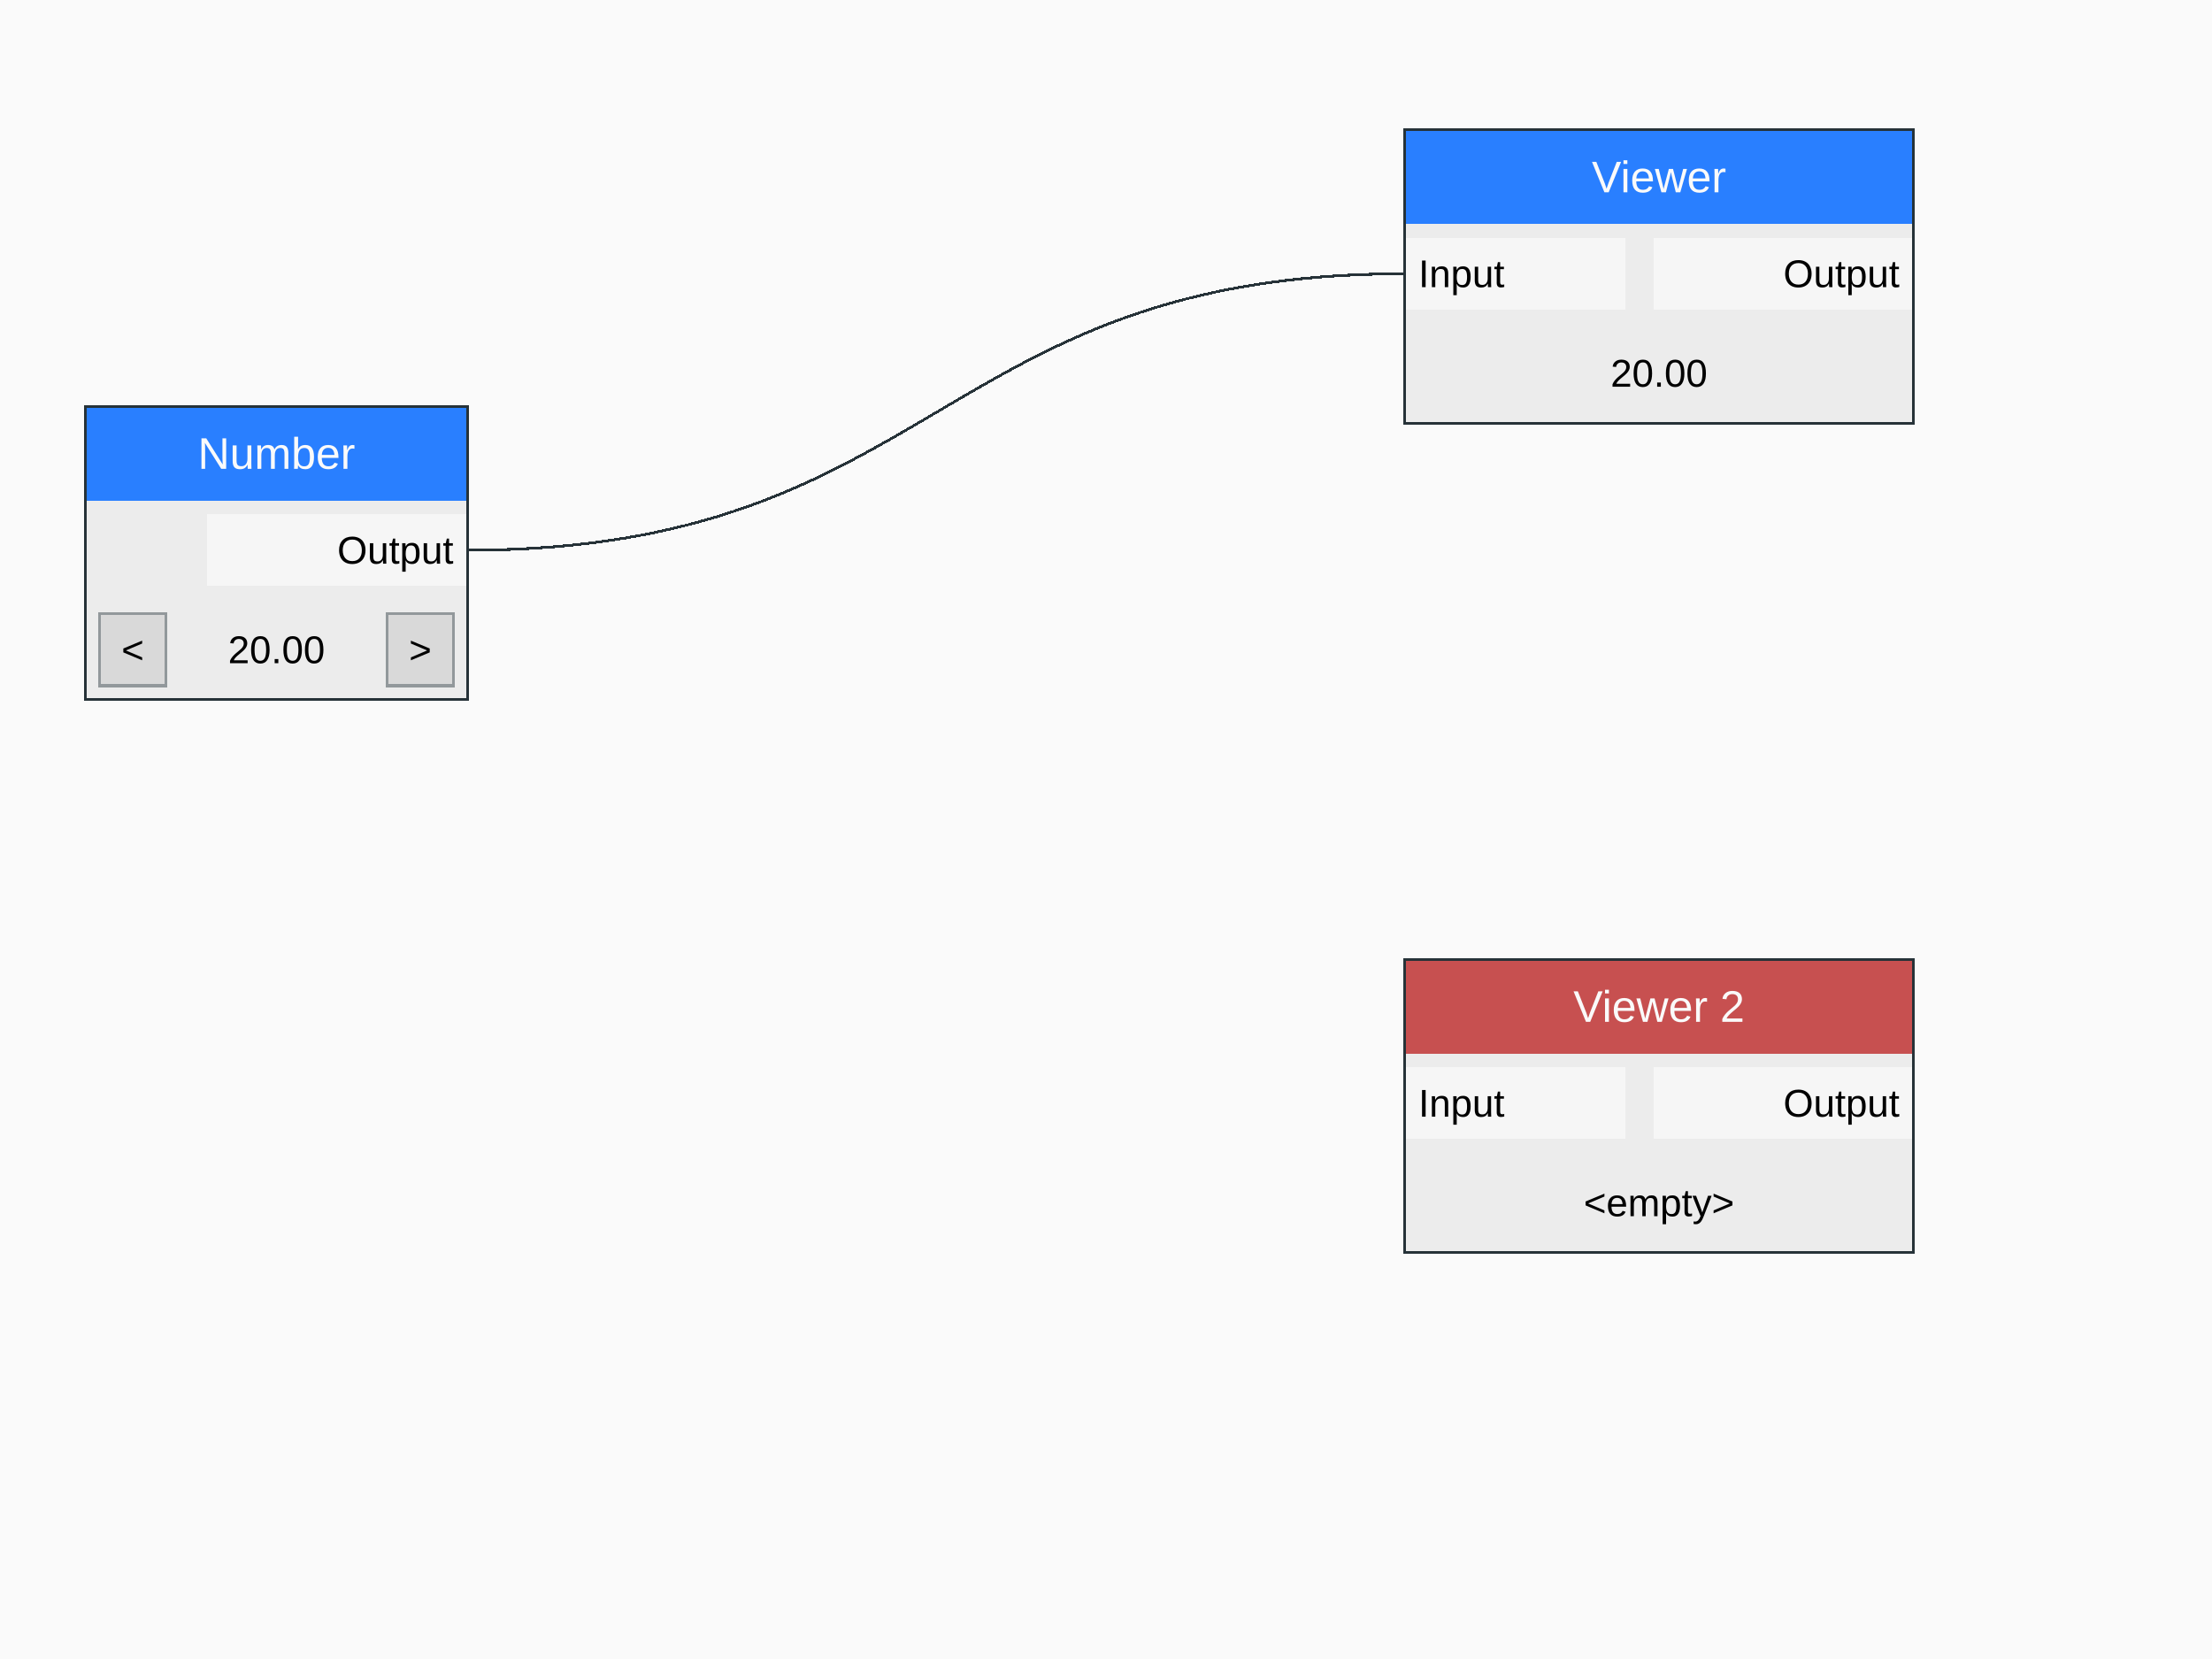
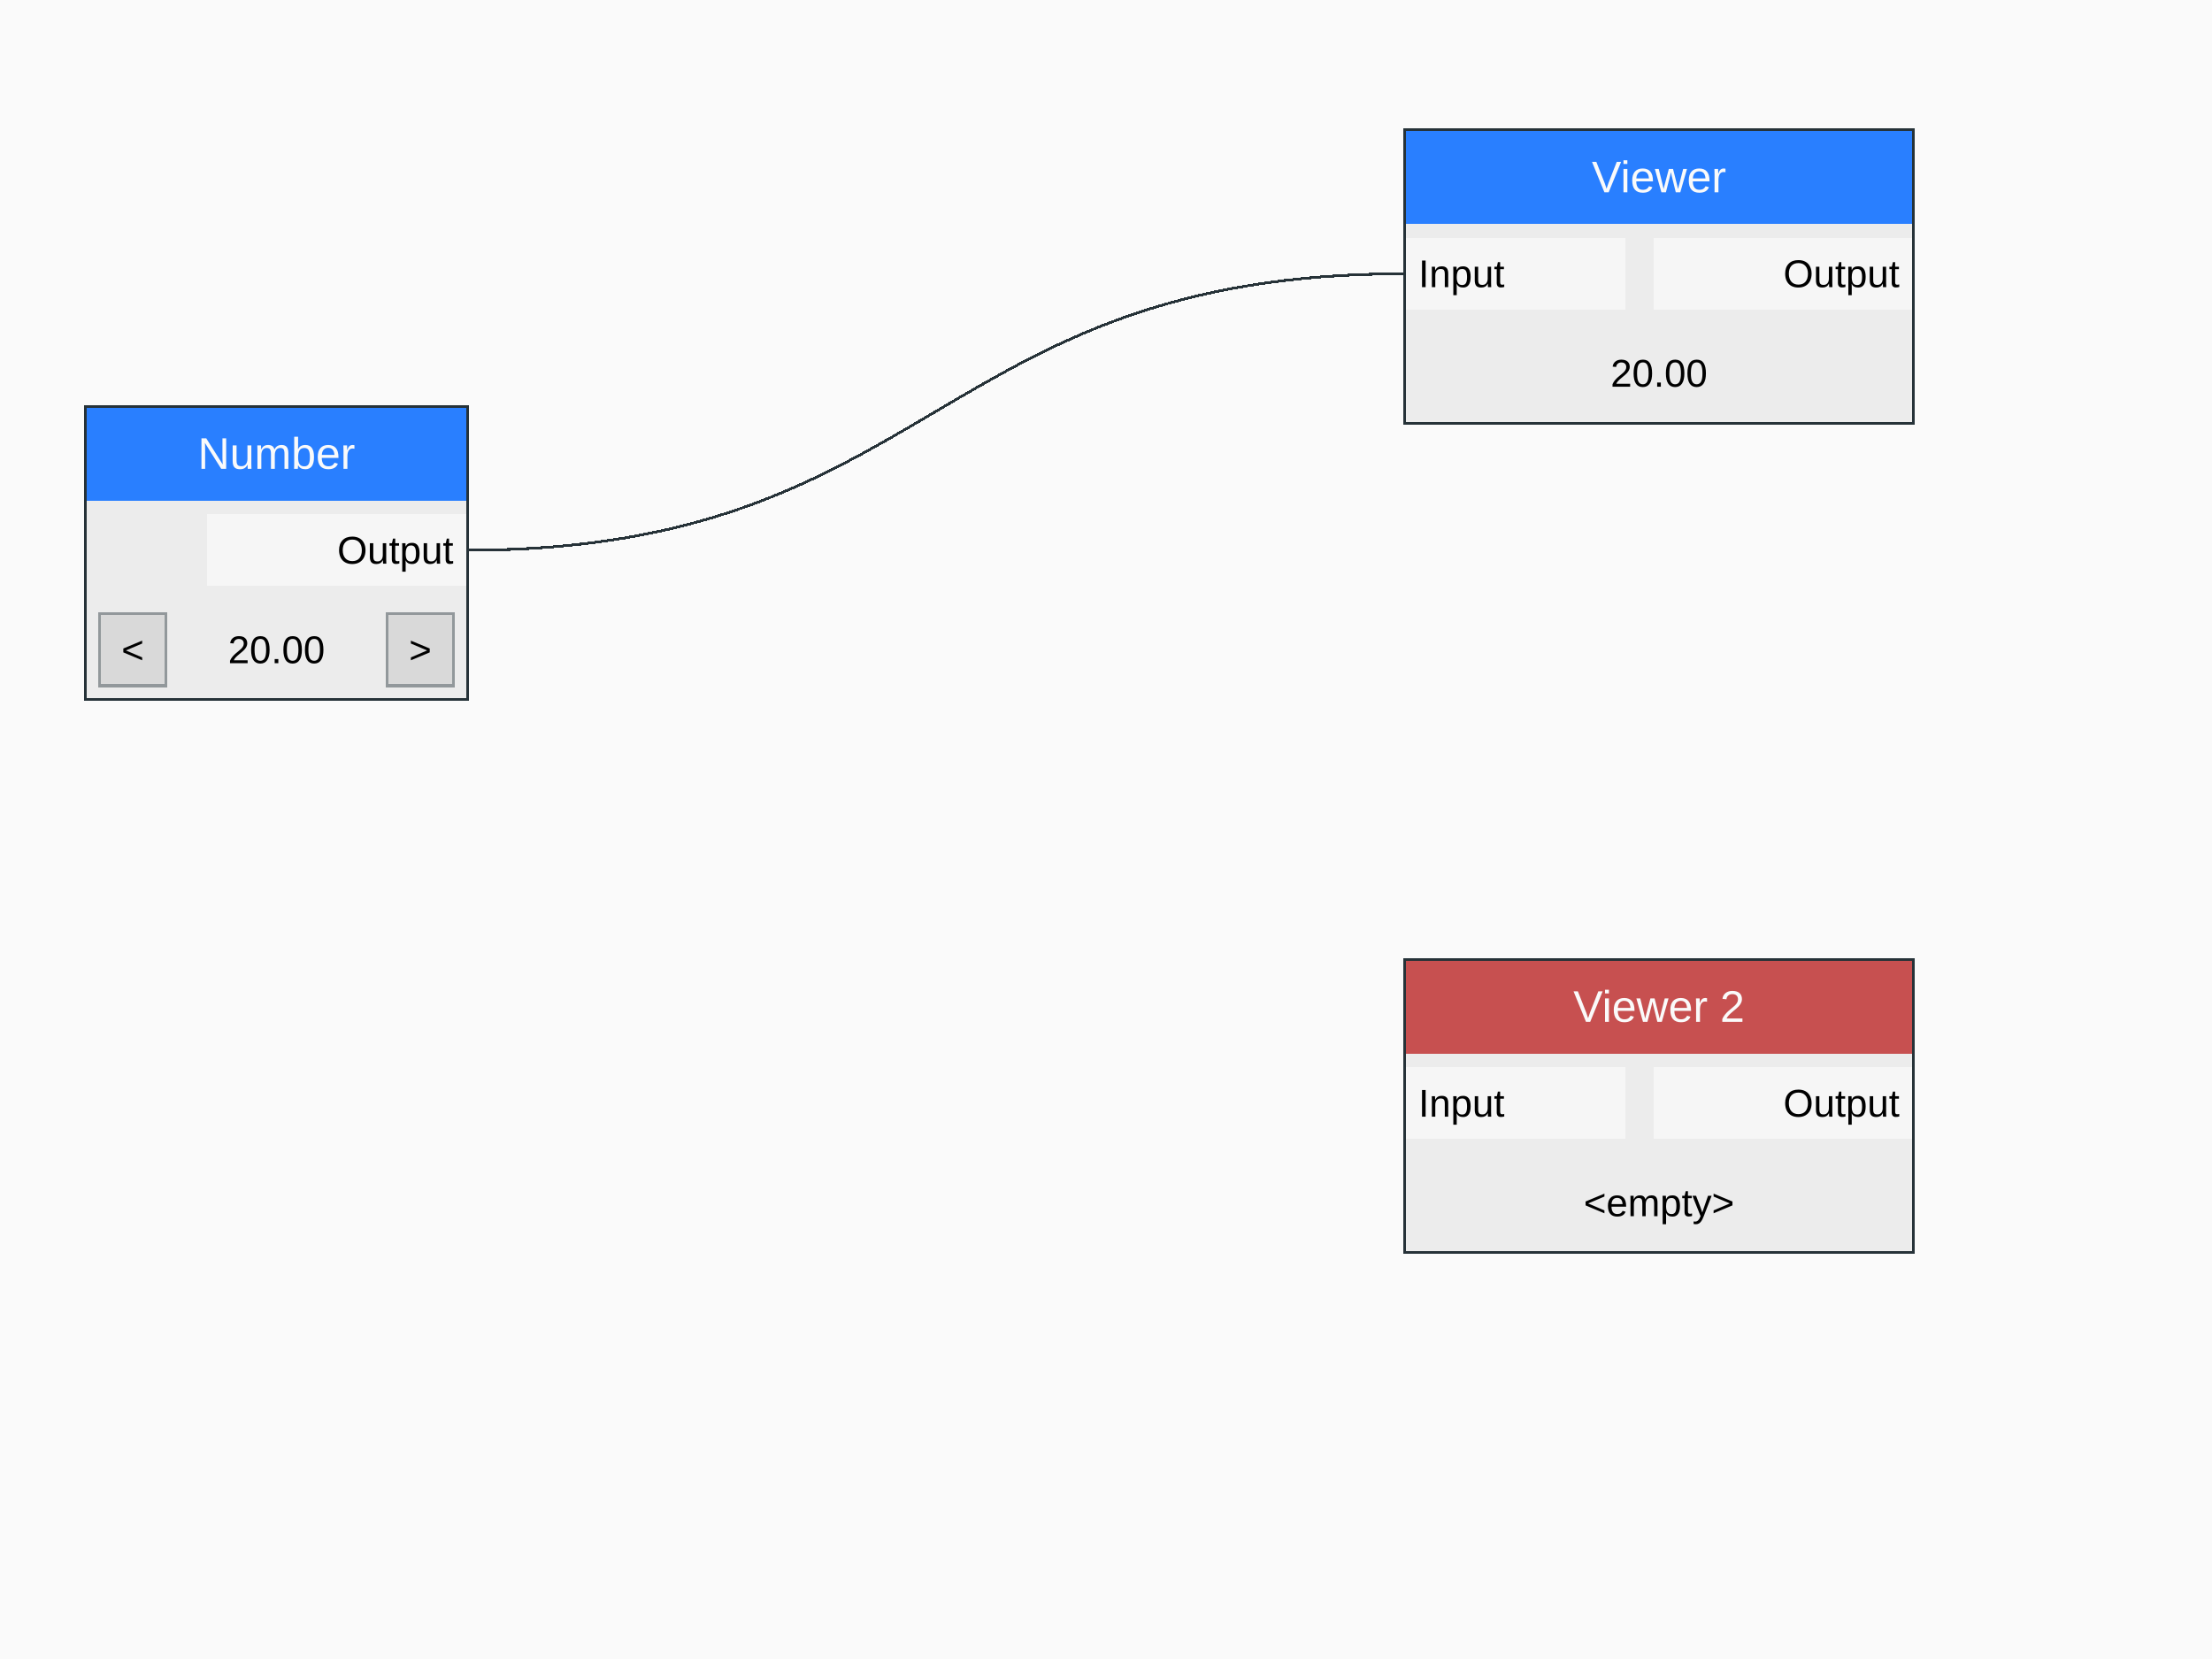
<svg xmlns="http://www.w3.org/2000/svg" version="1.1" width="800" height="600" shape-rendering="crispEdges">
  <rect x="0" y="0" width="800" height="600" style="fill:rgb(250,250,250);" />
-   <path d="M169,199 C339,199 339,99 508,99" style="fill:none;stroke-width:1px;stroke:rgb(38,50,56);" />
+   <path d="M169,199 C338,199 338,99 508,99" style="fill:none;stroke-width:1px;stroke:rgb(38,50,56);" />
  <rect x="31" y="147" width="138" height="34" style="fill:rgb(41,127,255);" />
  <text x="100" y="164" dominant-baseline="central" text-anchor="middle" style="fill:rgb(250,250,250);font-family:Arial;font-size:16px;">Number</text>
  <rect x="31" y="181" width="138" height="36" style="fill:rgb(236,236,236);" />
  <rect x="75" y="186" width="94" height="26" style="fill:rgb(246,246,246);" />
  <text x="164" y="199" dominant-baseline="central" text-anchor="end" style="fill:rgb(0,0,0);font-family:Arial;font-size:14px;">Output</text>
  <rect x="31" y="217" width="138" height="36" style="fill:rgb(236,236,236);" />
  <text x="100" y="235" dominant-baseline="central" text-anchor="middle" style="fill:rgb(0,0,0);font-family:Arial;font-size:14px;">20.00</text>
  <rect x="36" y="222" width="24" height="26" style="fill:rgb(217,217,217);" />
  <text x="48" y="235" dominant-baseline="central" text-anchor="middle" style="fill:rgb(0,0,0);font-family:Arial;font-size:14px;">&lt;</text>
  <rect x="36" y="222" width="24" height="26" style="fill:none;stroke-width:1px;stroke:rgb(146,152,155);" />
  <rect x="140" y="222" width="24" height="26" style="fill:rgb(217,217,217);" />
  <text x="152" y="235" dominant-baseline="central" text-anchor="middle" style="fill:rgb(0,0,0);font-family:Arial;font-size:14px;">&gt;</text>
  <rect x="140" y="222" width="24" height="26" style="fill:none;stroke-width:1px;stroke:rgb(146,152,155);" />
  <rect x="31" y="147" width="138" height="106" style="fill:none;stroke-width:1px;stroke:rgb(38,50,56);" />
  <rect x="508" y="47" width="184" height="34" style="fill:rgb(41,127,255);" />
  <text x="600" y="64" dominant-baseline="central" text-anchor="middle" style="fill:rgb(250,250,250);font-family:Arial;font-size:16px;">Viewer</text>
  <rect x="508" y="81" width="184" height="36" style="fill:rgb(236,236,236);" />
  <rect x="508" y="86" width="80" height="26" style="fill:rgb(246,246,246);" />
  <text x="513" y="99" dominant-baseline="central" text-anchor="start" style="fill:rgb(0,0,0);font-family:Arial;font-size:14px;">Input</text>
  <rect x="598" y="86" width="94" height="26" style="fill:rgb(246,246,246);" />
  <text x="687" y="99" dominant-baseline="central" text-anchor="end" style="fill:rgb(0,0,0);font-family:Arial;font-size:14px;">Output</text>
  <rect x="508" y="117" width="184" height="36" style="fill:rgb(236,236,236);" />
  <text x="600" y="135" dominant-baseline="central" text-anchor="middle" style="fill:rgb(0,0,0);font-family:Arial;font-size:14px;">20.00</text>
  <rect x="508" y="47" width="184" height="106" style="fill:none;stroke-width:1px;stroke:rgb(38,50,56);" />
  <rect x="508" y="347" width="184" height="34" style="fill:rgb(199,80,80);" />
  <text x="600" y="364" dominant-baseline="central" text-anchor="middle" style="fill:rgb(250,250,250);font-family:Arial;font-size:16px;">Viewer 2</text>
  <rect x="508" y="381" width="184" height="36" style="fill:rgb(236,236,236);" />
  <rect x="508" y="386" width="80" height="26" style="fill:rgb(246,246,246);" />
  <text x="513" y="399" dominant-baseline="central" text-anchor="start" style="fill:rgb(0,0,0);font-family:Arial;font-size:14px;">Input</text>
  <rect x="598" y="386" width="94" height="26" style="fill:rgb(246,246,246);" />
  <text x="687" y="399" dominant-baseline="central" text-anchor="end" style="fill:rgb(0,0,0);font-family:Arial;font-size:14px;">Output</text>
  <rect x="508" y="417" width="184" height="36" style="fill:rgb(236,236,236);" />
  <text x="600" y="435" dominant-baseline="central" text-anchor="middle" style="fill:rgb(0,0,0);font-family:Arial;font-size:14px;">&lt;empty&gt;</text>
  <rect x="508" y="347" width="184" height="106" style="fill:none;stroke-width:1px;stroke:rgb(38,50,56);" />
</svg>
